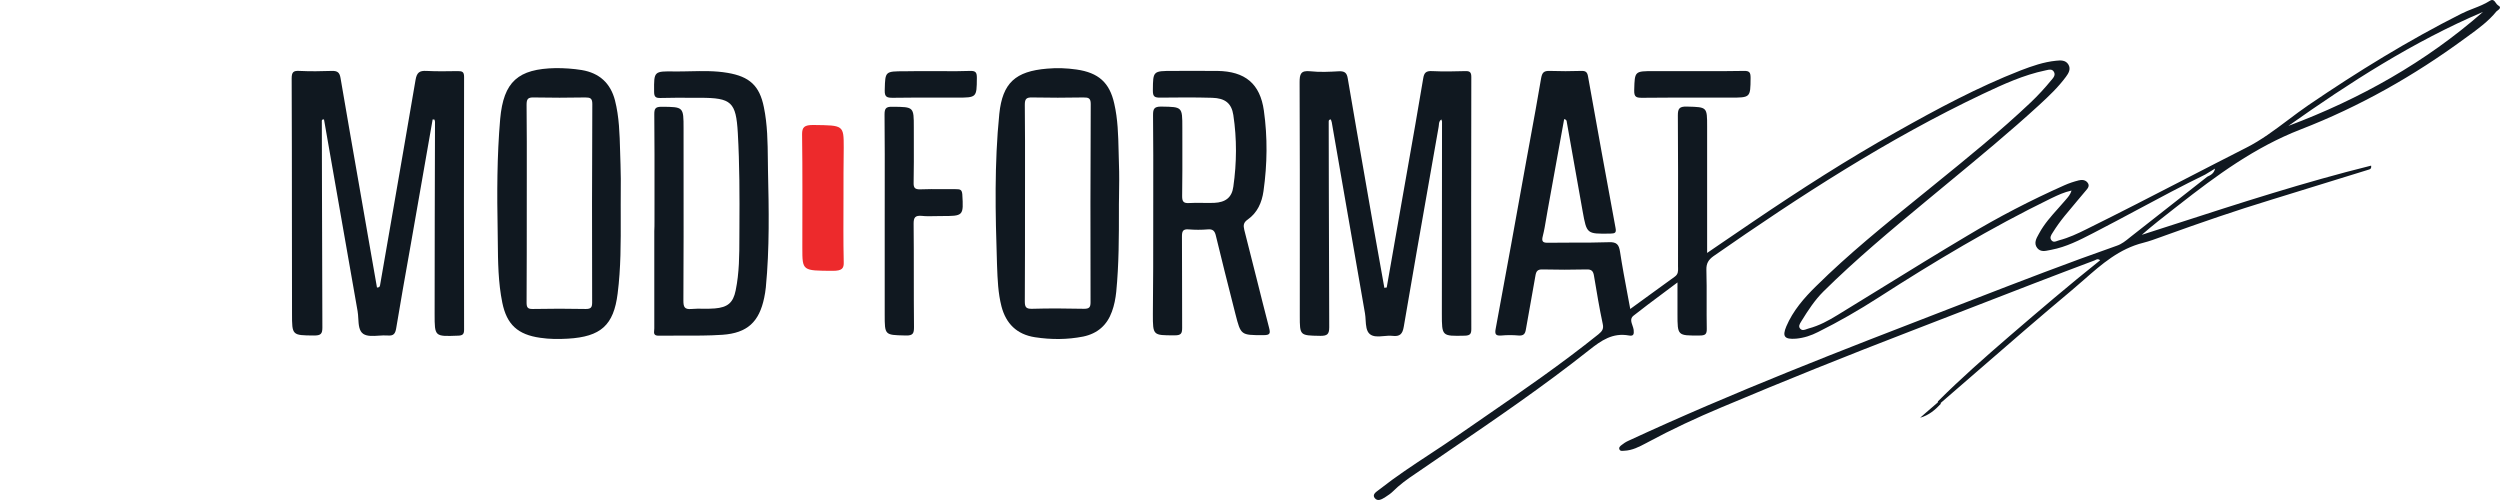
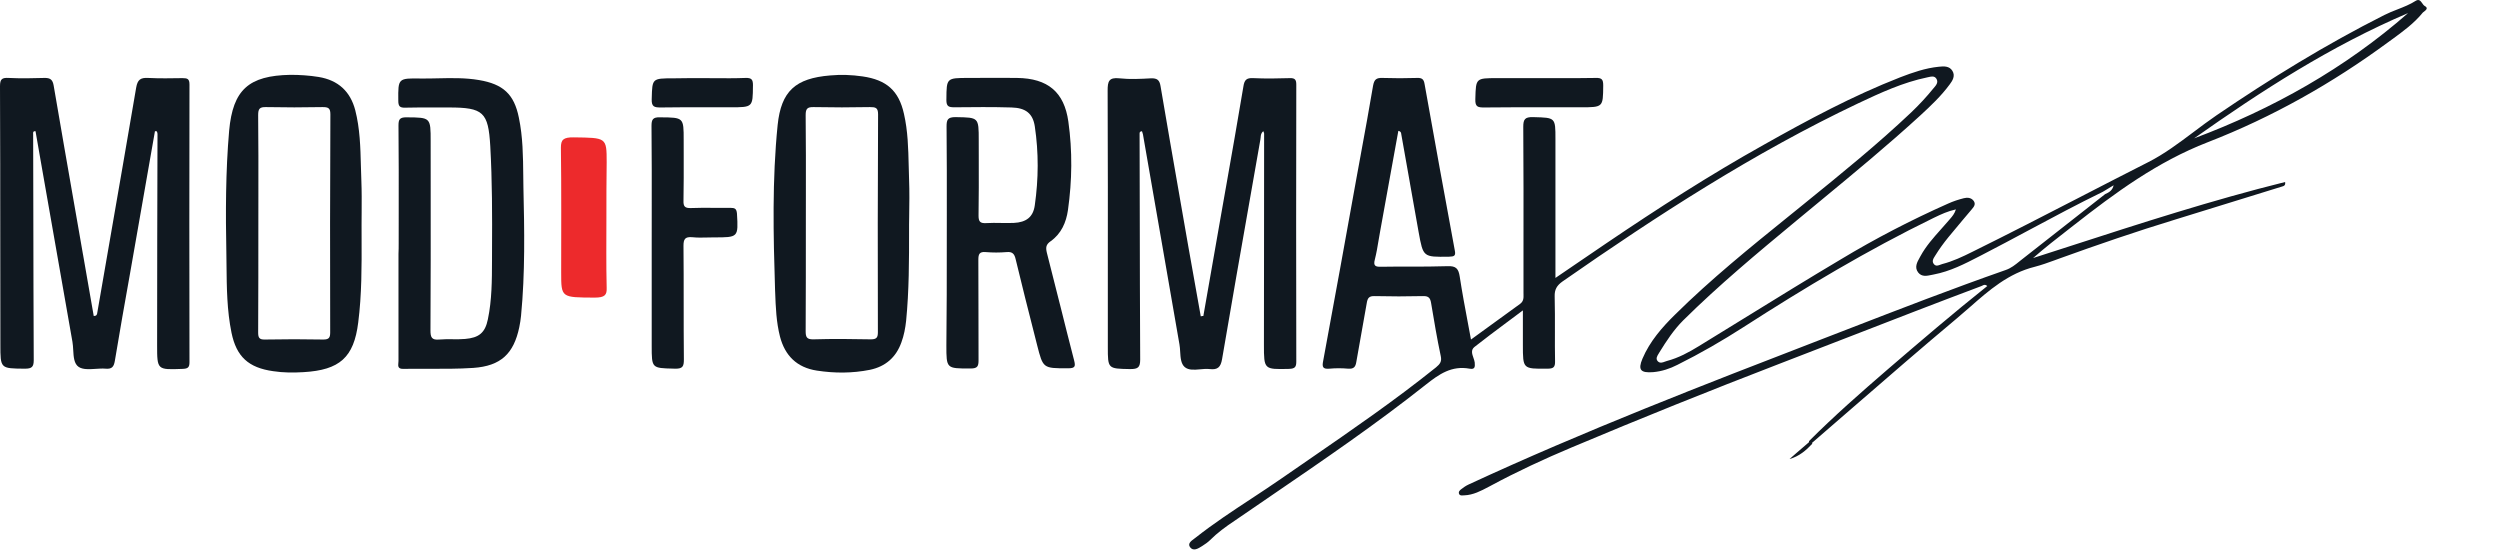
- <svg xmlns="http://www.w3.org/2000/svg" width="120" height="24" viewBox="0 0 120 24" fill="none">
-   <path d="M40.487 9.519C40.487 10.537 40.474 11.556 40.499 12.574C40.511 12.88 40.425 13 39.972 13C38.512 12.991 38.512 13.009 38.512 11.898C38.512 10.084 38.525 8.26 38.5 6.445C38.5 6.112 38.598 5.991 39.064 6C40.487 6.019 40.499 6 40.499 7.084C40.487 7.889 40.487 8.704 40.487 9.519Z" fill="#ED2A2C" />
-   <path fill-rule="evenodd" clip-rule="evenodd" d="M119.8 0.139C119.834 0.187 119.867 0.234 119.909 0.259C120.085 0.353 119.971 0.44 119.857 0.526C119.848 0.533 119.84 0.539 119.831 0.546C119.446 1.022 118.954 1.379 118.459 1.739C118.411 1.774 118.362 1.809 118.314 1.844C115.883 3.632 113.262 5.116 110.434 6.212C108.236 7.064 106.391 8.422 104.572 9.847C104.529 9.881 104.486 9.914 104.442 9.948L104.364 10.009C103.839 10.418 103.315 10.825 102.805 11.272C103.337 11.101 103.869 10.929 104.4 10.757C107.512 9.749 110.626 8.742 113.814 7.95C113.836 8.102 113.763 8.123 113.698 8.142C113.687 8.145 113.677 8.148 113.667 8.152C112.124 8.633 110.572 9.113 109.029 9.585C107.314 10.108 105.624 10.69 103.943 11.297C103.875 11.322 103.807 11.346 103.739 11.371C103.456 11.474 103.175 11.577 102.882 11.652C101.724 11.94 100.881 12.681 100.039 13.42C99.847 13.588 99.655 13.757 99.46 13.92C97.945 15.186 96.457 16.478 94.967 17.771C94.359 18.298 93.752 18.826 93.142 19.352L93.167 19.376C92.891 19.671 92.589 19.933 92.167 20.051C92.264 19.967 92.359 19.883 92.455 19.799C92.642 19.636 92.827 19.474 93.016 19.315C93.015 19.301 93.016 19.284 93.02 19.266C94.115 18.17 95.279 17.15 96.451 16.138C97.882 14.907 99.313 13.684 100.805 12.495C100.712 12.41 100.645 12.446 100.583 12.478C100.565 12.488 100.547 12.497 100.529 12.503C98.599 13.226 96.68 13.971 94.76 14.716C93.747 15.11 92.734 15.503 91.718 15.893C88.675 17.065 85.649 18.28 82.649 19.545C81.442 20.051 80.244 20.607 79.088 21.231C79.077 21.237 79.066 21.243 79.055 21.249C79.041 21.256 79.027 21.264 79.013 21.271C78.685 21.444 78.352 21.62 77.968 21.636C77.95 21.636 77.931 21.637 77.912 21.639C77.841 21.645 77.769 21.65 77.735 21.577C77.692 21.484 77.761 21.417 77.83 21.366C77.925 21.29 78.037 21.214 78.149 21.164C83.201 18.822 88.406 16.812 93.605 14.805L93.736 14.755C94.05 14.633 94.365 14.511 94.679 14.39L94.688 14.386C96.988 13.497 99.281 12.61 101.606 11.795C101.841 11.716 102.03 11.563 102.216 11.412L102.253 11.382C102.869 10.897 103.486 10.414 104.102 9.931C104.719 9.448 105.335 8.966 105.951 8.481C106.124 8.405 106.279 8.312 106.322 8.093C106.245 8.139 106.165 8.188 106.085 8.236C106.005 8.285 105.926 8.333 105.848 8.38C104.758 8.91 103.691 9.481 102.623 10.053C101.942 10.418 101.26 10.782 100.572 11.137C100.532 11.158 100.491 11.179 100.451 11.2C99.818 11.526 99.181 11.854 98.468 11.989C98.435 11.995 98.401 12.002 98.367 12.009C98.161 12.053 97.943 12.1 97.787 11.905C97.612 11.678 97.739 11.452 97.854 11.246L97.864 11.23C97.87 11.218 97.876 11.207 97.882 11.196C98.123 10.75 98.458 10.376 98.793 10.002C98.901 9.881 99.01 9.76 99.115 9.636C99.135 9.613 99.155 9.589 99.175 9.566C99.273 9.454 99.377 9.335 99.434 9.147C99.074 9.225 98.788 9.362 98.508 9.495L98.468 9.514L98.443 9.526C95.572 10.926 92.839 12.562 90.166 14.283C89.235 14.881 88.27 15.438 87.27 15.935C86.942 16.104 86.589 16.222 86.209 16.256C85.658 16.298 85.537 16.155 85.744 15.665C86.063 14.915 86.597 14.299 87.175 13.734C88.735 12.192 90.444 10.81 92.153 9.429L92.408 9.223C92.562 9.098 92.717 8.972 92.871 8.847L92.873 8.845C94.443 7.573 96.01 6.303 97.477 4.914C97.831 4.576 98.158 4.222 98.46 3.851L98.463 3.848C98.566 3.73 98.683 3.597 98.581 3.438C98.499 3.307 98.359 3.339 98.24 3.367C98.221 3.371 98.202 3.375 98.184 3.379C97.124 3.598 96.141 4.054 95.175 4.509C90.606 6.676 86.382 9.417 82.252 12.292C82.002 12.47 81.899 12.647 81.907 12.95C81.922 13.465 81.92 13.978 81.919 14.491C81.918 14.918 81.917 15.346 81.925 15.775C81.933 16.045 81.847 16.104 81.588 16.104L81.563 16.104C81.046 16.108 80.785 16.11 80.653 15.984C80.519 15.856 80.519 15.594 80.519 15.067V13.557C80.284 13.735 80.053 13.907 79.827 14.075L79.826 14.076L79.825 14.077C79.332 14.444 78.859 14.796 78.399 15.16C78.241 15.29 78.301 15.463 78.36 15.63C78.384 15.7 78.408 15.769 78.416 15.834C78.433 16.028 78.425 16.146 78.192 16.104C77.407 15.961 76.864 16.34 76.278 16.804C74.095 18.535 71.797 20.103 69.496 21.673L69.495 21.674C68.971 22.032 68.447 22.389 67.924 22.749C67.545 23.002 67.174 23.272 66.855 23.592C66.76 23.685 66.64 23.769 66.519 23.845L66.508 23.852C66.338 23.961 66.128 24.094 65.984 23.904C65.867 23.746 66.025 23.631 66.159 23.533C66.183 23.516 66.205 23.499 66.226 23.483C67.003 22.871 67.829 22.328 68.654 21.785C69.091 21.497 69.529 21.209 69.959 20.911C70.369 20.626 70.781 20.342 71.193 20.059C73.072 18.764 74.951 17.47 76.726 16.045C76.899 15.902 76.985 15.792 76.933 15.556C76.769 14.789 76.64 14.013 76.511 13.237C76.476 13.018 76.399 12.925 76.157 12.933C75.45 12.95 74.752 12.95 74.045 12.933C73.804 12.925 73.735 13.018 73.7 13.237C73.627 13.667 73.549 14.095 73.472 14.523C73.394 14.951 73.317 15.379 73.243 15.809C73.209 16.028 73.131 16.121 72.89 16.104C72.614 16.079 72.338 16.079 72.071 16.104C71.778 16.129 71.743 16.028 71.795 15.767C72.295 13.085 72.778 10.403 73.261 7.722C73.318 7.406 73.376 7.089 73.435 6.773L73.435 6.772C73.62 5.764 73.806 4.755 73.976 3.742C74.028 3.472 74.114 3.396 74.39 3.404C74.89 3.421 75.399 3.421 75.899 3.404C76.114 3.396 76.192 3.463 76.226 3.674C76.657 6.094 77.097 8.515 77.545 10.935C77.597 11.188 77.511 11.205 77.295 11.213L77.269 11.213C76.166 11.23 76.164 11.23 75.968 10.15C75.843 9.439 75.716 8.728 75.589 8.017L75.588 8.013C75.461 7.3 75.334 6.588 75.209 5.875L75.207 5.862C75.2 5.799 75.193 5.739 75.08 5.715C74.946 6.444 74.814 7.174 74.683 7.904C74.552 8.633 74.42 9.362 74.287 10.091C74.261 10.229 74.238 10.368 74.215 10.507C74.169 10.784 74.123 11.061 74.054 11.331C73.976 11.618 74.08 11.66 74.338 11.652C74.741 11.645 75.143 11.645 75.545 11.645C76.107 11.646 76.668 11.646 77.226 11.626C77.606 11.609 77.709 11.744 77.761 12.082C77.865 12.764 77.994 13.451 78.125 14.151C78.168 14.376 78.21 14.603 78.252 14.831C78.622 14.566 78.979 14.305 79.331 14.047C79.686 13.789 80.036 13.533 80.39 13.279C80.554 13.162 80.551 13.014 80.547 12.861C80.546 12.837 80.545 12.814 80.545 12.79C80.545 12.185 80.546 11.58 80.546 10.975C80.548 9.16 80.55 7.347 80.537 5.538C80.537 5.217 80.606 5.108 80.959 5.116L81.01 5.117C81.473 5.129 81.706 5.135 81.823 5.252C81.942 5.37 81.942 5.602 81.942 6.069V12.141C82.192 11.97 82.438 11.802 82.681 11.636L82.689 11.631L82.69 11.63C83.188 11.29 83.673 10.959 84.158 10.631C86.399 9.113 88.675 7.646 91.046 6.322C92.977 5.234 94.925 4.188 96.994 3.379C97.546 3.168 98.098 2.974 98.693 2.915C98.908 2.89 99.15 2.881 99.279 3.092C99.417 3.311 99.287 3.522 99.167 3.683C98.796 4.188 98.339 4.619 97.882 5.04C96.47 6.333 94.99 7.555 93.511 8.776C93.158 9.068 92.804 9.36 92.451 9.653C90.761 11.053 89.08 12.453 87.52 13.996C87.106 14.409 86.787 14.898 86.485 15.387C86.478 15.4 86.47 15.413 86.461 15.426L86.454 15.438C86.387 15.545 86.311 15.666 86.408 15.775C86.501 15.88 86.616 15.837 86.723 15.797C86.754 15.786 86.784 15.774 86.813 15.767C87.322 15.632 87.77 15.387 88.209 15.117C88.899 14.696 89.587 14.271 90.275 13.847C91.65 12.998 93.026 12.149 94.417 11.323C95.917 10.42 97.477 9.611 99.089 8.894C99.313 8.793 99.546 8.717 99.779 8.658C99.934 8.616 100.106 8.633 100.21 8.776C100.317 8.92 100.212 9.042 100.128 9.141L100.115 9.155C99.983 9.314 99.85 9.472 99.716 9.629C99.511 9.873 99.305 10.116 99.106 10.361C98.9 10.614 98.71 10.876 98.537 11.154C98.531 11.163 98.525 11.173 98.519 11.183C98.451 11.288 98.367 11.418 98.477 11.542C98.561 11.637 98.66 11.598 98.752 11.563C98.782 11.551 98.811 11.54 98.839 11.534C99.296 11.415 99.727 11.213 100.15 11.002C101.742 10.216 103.318 9.403 104.894 8.591L104.895 8.59C105.87 8.088 106.844 7.585 107.822 7.089C108.531 6.732 109.175 6.248 109.821 5.763C110.148 5.517 110.477 5.27 110.814 5.04C113.167 3.438 115.59 1.945 118.15 0.655C118.336 0.561 118.529 0.485 118.722 0.41C118.994 0.304 119.265 0.198 119.512 0.04C119.663 -0.057 119.732 0.042 119.8 0.139ZM109.84 6.044C112.788 3.961 115.823 2.004 119.185 0.571C116.435 2.983 113.279 4.753 109.84 6.044Z" fill="#101820" />
-   <path d="M55.356 9.354C55.356 9.779 55.355 10.205 55.355 10.631C55.355 12.124 55.355 13.608 55.338 15.084C55.338 15.594 55.338 15.847 55.468 15.973C55.595 16.096 55.847 16.096 56.348 16.096L56.398 16.096C56.7 16.096 56.743 15.994 56.743 15.733C56.739 14.999 56.739 14.268 56.739 13.537C56.739 12.807 56.739 12.077 56.734 11.348C56.734 11.103 56.778 10.985 57.062 11.011C57.364 11.036 57.666 11.036 57.967 11.011C58.226 10.985 58.312 11.095 58.364 11.323C58.636 12.454 58.921 13.579 59.208 14.709L59.303 15.084C59.56 16.087 59.562 16.087 60.622 16.087L60.648 16.087C60.967 16.087 60.985 16.003 60.916 15.733C60.705 14.923 60.502 14.11 60.298 13.296L60.297 13.294C60.109 12.542 59.92 11.789 59.726 11.036C59.674 10.817 59.683 10.682 59.89 10.538C60.355 10.21 60.571 9.72 60.648 9.172C60.83 7.882 60.847 6.6 60.666 5.31C60.485 4.02 59.769 3.421 58.424 3.404C57.953 3.399 57.486 3.4 57.018 3.402C56.783 3.403 56.548 3.404 56.312 3.404C55.824 3.404 55.582 3.404 55.462 3.522C55.344 3.637 55.342 3.865 55.338 4.317L55.338 4.366C55.338 4.644 55.433 4.686 55.683 4.686L55.689 4.686C56.523 4.678 57.349 4.669 58.183 4.694C58.803 4.711 59.114 4.956 59.2 5.521C59.373 6.668 59.364 7.815 59.2 8.961C59.131 9.484 58.821 9.712 58.286 9.737C58.099 9.745 57.912 9.742 57.725 9.739C57.508 9.736 57.293 9.732 57.079 9.746C56.803 9.763 56.743 9.67 56.743 9.417C56.756 8.595 56.754 7.772 56.753 6.95C56.752 6.676 56.752 6.402 56.752 6.128C56.752 5.622 56.752 5.373 56.624 5.249C56.501 5.129 56.259 5.125 55.784 5.117L55.734 5.116C55.39 5.116 55.346 5.234 55.346 5.529C55.359 6.807 55.358 8.079 55.356 9.354Z" fill="#101820" />
-   <path d="M20.767 5.732C20.595 6.727 20.421 7.72 20.246 8.713C20.071 9.706 19.897 10.699 19.724 11.694L19.671 11.995C19.447 13.251 19.225 14.501 19.017 15.758C18.974 16.011 18.897 16.129 18.612 16.104C18.473 16.092 18.322 16.102 18.172 16.112C17.896 16.13 17.624 16.148 17.44 16.028C17.232 15.891 17.215 15.588 17.198 15.288C17.191 15.165 17.184 15.042 17.164 14.932C16.7 12.31 16.242 9.689 15.786 7.072L15.552 5.732C15.441 5.724 15.444 5.785 15.447 5.846C15.448 5.855 15.448 5.865 15.448 5.875C15.451 6.971 15.453 8.065 15.455 9.16C15.459 11.35 15.463 13.54 15.474 15.733C15.474 16.028 15.388 16.104 15.086 16.104L15.061 16.104C14.542 16.1 14.281 16.098 14.15 15.969C14.017 15.839 14.017 15.58 14.017 15.058C14.014 13.554 14.013 12.049 14.012 10.544C14.011 8.287 14.01 6.028 14 3.767C14 3.455 14.086 3.387 14.379 3.404C14.897 3.43 15.414 3.421 15.931 3.404C16.207 3.396 16.302 3.489 16.345 3.742C16.646 5.508 16.953 7.267 17.262 9.031L17.397 9.805C17.474 10.248 17.552 10.692 17.629 11.137L17.629 11.139C17.785 12.029 17.94 12.919 18.095 13.802C18.198 13.802 18.224 13.768 18.241 13.701C18.419 12.674 18.598 11.647 18.776 10.62C19.169 8.355 19.563 6.088 19.948 3.826C20.009 3.48 20.138 3.387 20.466 3.404C20.966 3.43 21.474 3.421 21.974 3.413C22.19 3.413 22.276 3.446 22.276 3.691C22.267 7.739 22.267 11.778 22.276 15.826C22.276 16.045 22.207 16.104 21.983 16.113L21.957 16.113C21.412 16.134 21.138 16.144 21 16.016C20.862 15.886 20.862 15.617 20.862 15.075C20.862 12.006 20.871 8.945 20.88 5.875L20.88 5.85C20.88 5.826 20.871 5.798 20.863 5.771C20.86 5.761 20.856 5.75 20.854 5.74C20.819 5.732 20.793 5.732 20.767 5.732Z" fill="#101820" />
-   <path d="M66.924 11.735C67.045 11.046 67.166 10.357 67.286 9.67C67.372 9.182 67.458 8.694 67.544 8.207L67.546 8.196C67.806 6.722 68.067 5.249 68.312 3.775C68.355 3.497 68.442 3.396 68.743 3.413C69.269 3.438 69.804 3.43 70.338 3.413C70.571 3.404 70.623 3.489 70.623 3.699C70.614 7.73 70.614 11.761 70.623 15.792C70.623 16.02 70.571 16.104 70.312 16.113L70.287 16.113C69.752 16.125 69.483 16.131 69.347 16.003C69.209 15.872 69.209 15.603 69.209 15.058C69.209 13.519 69.211 11.982 69.213 10.446C69.215 8.909 69.217 7.372 69.217 5.833C69.217 5.817 69.211 5.802 69.202 5.78C69.196 5.767 69.189 5.751 69.183 5.732C69.081 5.806 69.073 5.904 69.066 5.998C69.063 6.031 69.06 6.063 69.054 6.094C68.913 6.893 68.773 7.692 68.632 8.491C68.21 10.888 67.788 13.285 67.381 15.682C67.321 16.037 67.192 16.163 66.838 16.121C66.705 16.106 66.562 16.119 66.421 16.132C66.169 16.155 65.923 16.177 65.752 16.037C65.582 15.894 65.566 15.626 65.55 15.362C65.543 15.251 65.537 15.141 65.519 15.041C65.252 13.515 64.988 11.991 64.724 10.467L64.723 10.465L64.721 10.453C64.456 8.925 64.191 7.397 63.924 5.867C63.919 5.839 63.91 5.814 63.9 5.79C63.892 5.77 63.885 5.751 63.881 5.732C63.778 5.74 63.778 5.791 63.778 5.85C63.78 6.94 63.782 8.029 63.784 9.118V9.136C63.788 11.326 63.792 13.515 63.803 15.708C63.803 16.053 63.7 16.121 63.372 16.121L63.347 16.12C62.39 16.104 62.39 16.104 62.39 15.16C62.39 14.225 62.39 13.291 62.391 12.357C62.392 9.556 62.394 6.754 62.381 3.952C62.381 3.556 62.433 3.371 62.898 3.421C63.355 3.472 63.821 3.446 64.278 3.421C64.545 3.413 64.648 3.497 64.691 3.758C64.963 5.363 65.242 6.964 65.522 8.564L65.522 8.565L65.522 8.566C65.651 9.302 65.779 10.039 65.907 10.774C65.997 11.28 66.088 11.788 66.178 12.296C66.269 12.804 66.359 13.313 66.45 13.819C66.493 13.802 66.528 13.802 66.562 13.802C66.681 13.123 66.801 12.442 66.92 11.761L66.924 11.735Z" fill="#101820" />
-   <path d="M31.415 10.623C31.415 10.195 31.415 9.767 31.416 9.339C31.417 8.055 31.419 6.771 31.406 5.487C31.406 5.226 31.449 5.125 31.751 5.125L31.776 5.125C32.289 5.129 32.548 5.131 32.678 5.258C32.811 5.388 32.811 5.647 32.811 6.17C32.811 6.857 32.812 7.545 32.812 8.233C32.814 10.297 32.815 12.364 32.803 14.426C32.803 14.721 32.846 14.864 33.19 14.831C33.376 14.814 33.563 14.816 33.751 14.818C33.938 14.82 34.126 14.822 34.311 14.805C34.923 14.755 35.191 14.536 35.311 13.945C35.487 13.101 35.489 12.239 35.49 11.384C35.491 11.231 35.491 11.078 35.492 10.926C35.501 9.408 35.501 7.899 35.415 6.381C35.328 4.897 35.113 4.694 33.604 4.694C33.447 4.694 33.29 4.694 33.132 4.693C32.657 4.692 32.18 4.69 31.708 4.703C31.466 4.711 31.397 4.644 31.397 4.399L31.397 4.375C31.389 3.421 31.389 3.413 32.389 3.43C32.633 3.432 32.878 3.427 33.124 3.421C33.726 3.408 34.329 3.395 34.923 3.497C35.975 3.674 36.458 4.113 36.665 5.141C36.839 5.981 36.848 6.833 36.857 7.686C36.859 7.844 36.86 8.003 36.863 8.16C36.906 10.041 36.941 11.921 36.76 13.793C36.742 13.962 36.716 14.131 36.682 14.291C36.441 15.446 35.88 15.986 34.673 16.07C34.012 16.114 33.351 16.112 32.69 16.109C32.334 16.108 31.977 16.107 31.621 16.113C31.374 16.119 31.387 15.985 31.4 15.853C31.403 15.823 31.406 15.794 31.406 15.767V11.095C31.415 10.935 31.415 10.774 31.415 10.623Z" fill="#101820" />
-   <path d="M42.467 9.326V9.33C42.467 9.753 42.466 10.175 42.466 10.597V15.101C42.466 15.6 42.466 15.844 42.592 15.967C42.712 16.085 42.948 16.091 43.41 16.102L43.484 16.104C43.828 16.113 43.872 15.994 43.872 15.699C43.863 14.873 43.863 14.044 43.863 13.216C43.863 12.387 43.863 11.559 43.854 10.732C43.854 10.446 43.923 10.336 44.234 10.361C44.457 10.385 44.675 10.38 44.896 10.374C44.991 10.372 45.086 10.37 45.182 10.37C45.717 10.37 45.984 10.37 46.11 10.239C46.236 10.11 46.221 9.85 46.191 9.333C46.173 9.113 46.096 9.08 45.906 9.08C45.675 9.083 45.444 9.081 45.213 9.079C44.868 9.076 44.523 9.073 44.182 9.088C43.915 9.096 43.846 9.02 43.854 8.759C43.867 8.102 43.866 7.44 43.864 6.776C43.864 6.555 43.863 6.333 43.863 6.111C43.863 5.623 43.863 5.378 43.738 5.255C43.612 5.131 43.36 5.129 42.855 5.125L42.828 5.125C42.509 5.116 42.458 5.226 42.458 5.504C42.471 6.776 42.469 8.052 42.467 9.326Z" fill="#101820" />
-   <path d="M81.252 3.413C81.457 3.413 81.662 3.413 81.867 3.414C82.481 3.415 83.093 3.417 83.701 3.404C83.977 3.396 84.028 3.48 84.028 3.733L84.028 3.758C84.024 4.218 84.022 4.45 83.902 4.567C83.78 4.686 83.537 4.686 83.045 4.686C82.694 4.686 82.343 4.686 81.992 4.685C80.938 4.683 79.884 4.682 78.83 4.694C78.554 4.694 78.433 4.669 78.442 4.34L78.443 4.291C78.455 3.857 78.461 3.637 78.577 3.526C78.695 3.413 78.928 3.413 79.399 3.413H81.252Z" fill="#101820" />
-   <path d="M45.204 3.415C45.024 3.414 44.845 3.413 44.665 3.413C44.251 3.413 43.829 3.413 43.432 3.421C42.95 3.421 42.715 3.421 42.597 3.536C42.486 3.645 42.48 3.857 42.469 4.27L42.467 4.34C42.458 4.661 42.579 4.694 42.855 4.694C43.618 4.682 44.38 4.683 45.144 4.685C45.398 4.686 45.652 4.686 45.907 4.686C46.398 4.686 46.641 4.686 46.763 4.567C46.883 4.45 46.885 4.218 46.889 3.758L46.889 3.733C46.889 3.48 46.837 3.396 46.562 3.404C46.106 3.422 45.654 3.419 45.204 3.415Z" fill="#101820" />
-   <path fill-rule="evenodd" clip-rule="evenodd" d="M29.794 9.805C29.794 9.624 29.795 9.443 29.796 9.263C29.8 8.811 29.803 8.359 29.785 7.907C29.776 7.69 29.77 7.473 29.765 7.256C29.743 6.434 29.722 5.613 29.518 4.813C29.302 3.995 28.776 3.505 27.923 3.362C27.509 3.295 27.095 3.269 26.681 3.269C24.862 3.303 24.173 3.919 24.009 5.706C23.854 7.503 23.854 9.299 23.888 11.095C23.891 11.259 23.892 11.423 23.894 11.587C23.903 12.572 23.913 13.56 24.112 14.536C24.328 15.581 24.854 16.062 25.931 16.214C26.371 16.281 26.819 16.281 27.259 16.256C28.837 16.163 29.457 15.615 29.647 14.089C29.803 12.867 29.799 11.634 29.795 10.398C29.794 10.2 29.794 10.002 29.794 9.805ZM28.423 14.519C28.423 14.746 28.371 14.831 28.121 14.831C27.276 14.814 26.423 14.814 25.578 14.831C25.319 14.839 25.276 14.746 25.276 14.519C25.285 12.934 25.285 11.348 25.285 9.755C25.285 9.361 25.285 8.967 25.286 8.573L25.286 8.572C25.287 7.392 25.289 6.214 25.276 5.032C25.276 4.753 25.337 4.669 25.63 4.678C26.449 4.694 27.268 4.694 28.087 4.678C28.328 4.678 28.431 4.711 28.431 4.99C28.414 8.169 28.414 11.339 28.423 14.519Z" fill="#101820" />
-   <path fill-rule="evenodd" clip-rule="evenodd" d="M53.693 7.25C53.697 7.441 53.702 7.632 53.708 7.823C53.73 8.372 53.721 8.927 53.713 9.479C53.712 9.587 53.71 9.696 53.708 9.805C53.708 9.883 53.708 9.961 53.708 10.04C53.709 11.369 53.709 12.691 53.579 14.013C53.545 14.333 53.484 14.654 53.372 14.957C53.139 15.607 52.682 16.011 51.993 16.155C51.225 16.306 50.458 16.306 49.682 16.188C48.803 16.053 48.286 15.531 48.07 14.704C47.907 14.066 47.883 13.413 47.859 12.766C47.858 12.729 47.856 12.692 47.855 12.655C47.777 10.252 47.725 7.857 47.967 5.462C48.122 3.978 48.743 3.421 50.26 3.295C50.734 3.252 51.2 3.269 51.674 3.337C52.726 3.489 53.26 3.961 53.484 4.973C53.657 5.721 53.675 6.486 53.693 7.25ZM52.036 14.822C52.286 14.822 52.346 14.746 52.346 14.51C52.338 11.339 52.338 8.169 52.355 4.99C52.355 4.703 52.243 4.678 52.001 4.678C51.182 4.694 50.363 4.694 49.544 4.678C49.251 4.669 49.191 4.762 49.191 5.032C49.204 6.208 49.202 7.39 49.201 8.569C49.2 8.961 49.2 9.354 49.2 9.746C49.2 11.314 49.2 12.891 49.191 14.46C49.191 14.721 49.234 14.831 49.536 14.822C50.372 14.797 51.2 14.805 52.036 14.822Z" fill="#101820" />
+ <svg xmlns="http://www.w3.org/2000/svg" width="91" height="20" viewBox="0 0 91 20" fill="none">
+   <path d="M22.073 7.932C22.073 8.781 22.062 9.63 22.083 10.478C22.093 10.733 22.021 10.833 21.643 10.833C20.427 10.826 20.427 10.841 20.427 9.915C20.427 8.403 20.437 6.883 20.417 5.371C20.417 5.093 20.499 4.993 20.887 5C22.073 5.016 22.083 5 22.083 5.903C22.073 6.574 22.073 7.253 22.073 7.932Z" fill="#ED2A2C" />
+   <path fill-rule="evenodd" clip-rule="evenodd" d="M88.167 0.116C88.195 0.156 88.222 0.195 88.257 0.216C88.404 0.294 88.309 0.367 88.214 0.439C88.207 0.444 88.2 0.449 88.193 0.455C87.872 0.852 87.462 1.149 87.049 1.449C87.009 1.478 86.969 1.507 86.928 1.537C84.902 3.027 82.718 4.263 80.362 5.177C78.53 5.887 76.993 7.018 75.477 8.206C75.441 8.234 75.405 8.262 75.369 8.29L75.304 8.341C74.866 8.681 74.429 9.021 74.004 9.393C74.447 9.251 74.891 9.107 75.334 8.964C77.927 8.125 80.522 7.285 83.178 6.625C83.197 6.751 83.136 6.769 83.082 6.785C83.073 6.788 83.064 6.79 83.056 6.793C81.77 7.194 80.477 7.594 79.191 7.988C77.761 8.424 76.353 8.908 74.952 9.414C74.896 9.435 74.839 9.455 74.783 9.476C74.546 9.562 74.312 9.647 74.069 9.71C73.104 9.95 72.4 10.567 71.7 11.183C71.54 11.324 71.379 11.464 71.216 11.6C69.955 12.655 68.714 13.732 67.472 14.809C66.966 15.248 66.46 15.688 65.952 16.126L65.972 16.147C65.743 16.393 65.491 16.61 65.139 16.709C65.22 16.639 65.3 16.569 65.379 16.499C65.535 16.363 65.689 16.228 65.847 16.096C65.846 16.084 65.847 16.07 65.85 16.055C66.762 15.142 67.732 14.291 68.709 13.448C69.902 12.422 71.094 11.403 72.337 10.412C72.26 10.342 72.204 10.372 72.153 10.399C72.137 10.407 72.122 10.415 72.107 10.419C70.499 11.022 68.9 11.643 67.3 12.264C66.456 12.591 65.611 12.919 64.765 13.244C62.229 14.221 59.708 15.233 57.207 16.287C56.202 16.709 55.203 17.173 54.24 17.693C54.231 17.698 54.222 17.702 54.213 17.707C54.201 17.713 54.189 17.72 54.177 17.726C53.904 17.87 53.626 18.017 53.306 18.03C53.291 18.03 53.276 18.031 53.26 18.032C53.201 18.037 53.141 18.042 53.112 17.981C53.077 17.904 53.134 17.847 53.191 17.805C53.27 17.742 53.364 17.679 53.457 17.636C57.668 15.685 62.005 14.01 66.337 12.338L66.446 12.296C66.709 12.194 66.971 12.093 67.233 11.992L67.24 11.989C69.157 11.247 71.067 10.508 73.005 9.829C73.201 9.763 73.358 9.636 73.513 9.51L73.544 9.485C74.058 9.081 74.572 8.678 75.085 8.276C75.599 7.874 76.113 7.471 76.626 7.067C76.77 7.004 76.899 6.927 76.935 6.744C76.871 6.783 76.804 6.823 76.738 6.864C76.671 6.904 76.605 6.944 76.54 6.983C75.632 7.425 74.743 7.901 73.853 8.377C73.285 8.681 72.717 8.985 72.143 9.281C72.11 9.298 72.076 9.316 72.042 9.333C71.515 9.605 70.985 9.878 70.39 9.991C70.363 9.996 70.335 10.002 70.306 10.008C70.135 10.044 69.952 10.083 69.823 9.92C69.677 9.732 69.782 9.544 69.879 9.372L69.886 9.358C69.892 9.349 69.897 9.339 69.902 9.33C70.103 8.958 70.382 8.647 70.661 8.335C70.751 8.234 70.841 8.133 70.929 8.03C70.945 8.01 70.962 7.991 70.98 7.971C71.061 7.878 71.147 7.779 71.195 7.622C70.895 7.688 70.657 7.801 70.423 7.913L70.39 7.929L70.369 7.939C67.977 9.105 65.699 10.469 63.472 11.902C62.696 12.401 61.892 12.865 61.058 13.28C60.785 13.42 60.491 13.518 60.175 13.546C59.715 13.582 59.614 13.462 59.786 13.055C60.052 12.429 60.498 11.916 60.979 11.445C62.279 10.16 63.703 9.009 65.127 7.858L65.34 7.686C65.469 7.581 65.597 7.477 65.726 7.373L65.728 7.371C67.036 6.311 68.342 5.252 69.564 4.095C69.859 3.814 70.132 3.519 70.383 3.209L70.386 3.206C70.471 3.109 70.569 2.997 70.484 2.865C70.416 2.756 70.299 2.783 70.2 2.806C70.184 2.809 70.168 2.813 70.153 2.816C69.27 2.998 68.451 3.378 67.646 3.757C63.838 5.563 60.318 7.847 56.877 10.244C56.669 10.391 56.582 10.539 56.59 10.792C56.601 11.221 56.6 11.648 56.599 12.076C56.598 12.432 56.597 12.788 56.604 13.146C56.611 13.371 56.539 13.42 56.324 13.42L56.303 13.42C55.872 13.424 55.654 13.425 55.544 13.32C55.433 13.213 55.433 12.995 55.433 12.556V11.298C55.236 11.446 55.044 11.589 54.856 11.729L54.855 11.73L54.854 11.73C54.443 12.037 54.049 12.33 53.666 12.633C53.534 12.742 53.584 12.886 53.633 13.025C53.653 13.084 53.674 13.141 53.68 13.195C53.694 13.357 53.687 13.455 53.493 13.42C52.839 13.301 52.387 13.617 51.898 14.003C50.079 15.445 48.164 16.752 46.247 18.061L46.246 18.062C45.809 18.36 45.373 18.658 44.937 18.958C44.621 19.168 44.312 19.393 44.046 19.66C43.967 19.738 43.866 19.808 43.766 19.871L43.757 19.877C43.615 19.967 43.44 20.078 43.32 19.92C43.223 19.789 43.354 19.693 43.466 19.611C43.486 19.596 43.505 19.582 43.522 19.569C44.169 19.059 44.857 18.606 45.545 18.154C45.909 17.914 46.274 17.674 46.632 17.426C46.974 17.188 47.318 16.952 47.661 16.716C49.227 15.637 50.793 14.558 52.272 13.371C52.416 13.251 52.487 13.16 52.444 12.963C52.308 12.324 52.2 11.677 52.092 11.031C52.063 10.848 51.999 10.771 51.798 10.778C51.209 10.792 50.627 10.792 50.038 10.778C49.836 10.771 49.779 10.848 49.75 11.031C49.689 11.389 49.624 11.746 49.56 12.102C49.495 12.459 49.431 12.816 49.37 13.174C49.341 13.357 49.276 13.434 49.075 13.42C48.845 13.399 48.615 13.399 48.392 13.42C48.148 13.441 48.119 13.357 48.163 13.139C48.579 10.904 48.981 8.67 49.384 6.435C49.432 6.171 49.48 5.908 49.529 5.644L49.529 5.643C49.683 4.804 49.838 3.962 49.98 3.118C50.023 2.893 50.095 2.83 50.325 2.837C50.742 2.851 51.166 2.851 51.582 2.837C51.762 2.83 51.827 2.886 51.855 3.062C52.214 5.079 52.581 7.095 52.954 9.112C52.998 9.323 52.926 9.337 52.746 9.344L52.724 9.344C51.805 9.358 51.804 9.358 51.64 8.459C51.536 7.866 51.43 7.274 51.324 6.681L51.324 6.677C51.218 6.083 51.112 5.49 51.008 4.896L51.006 4.885C51 4.833 50.994 4.782 50.9 4.762C50.788 5.37 50.679 5.978 50.569 6.586C50.46 7.194 50.35 7.802 50.239 8.41C50.217 8.524 50.198 8.64 50.179 8.755C50.141 8.987 50.102 9.218 50.045 9.443C49.98 9.681 50.066 9.717 50.282 9.71C50.617 9.704 50.952 9.704 51.287 9.704C51.756 9.705 52.223 9.705 52.689 9.689C53.005 9.674 53.091 9.787 53.134 10.068C53.221 10.637 53.328 11.21 53.438 11.793C53.473 11.98 53.508 12.169 53.544 12.359C53.852 12.138 54.149 11.921 54.443 11.706C54.738 11.491 55.03 11.277 55.325 11.066C55.462 10.969 55.459 10.845 55.456 10.717C55.455 10.698 55.455 10.678 55.455 10.658C55.455 10.154 55.455 9.65 55.455 9.146C55.457 7.633 55.458 6.122 55.447 4.615C55.447 4.348 55.505 4.256 55.799 4.263L55.842 4.264C56.227 4.274 56.422 4.279 56.519 4.376C56.618 4.475 56.618 4.668 56.618 5.058V10.117C56.827 9.975 57.032 9.835 57.234 9.697L57.241 9.692L57.241 9.692C57.656 9.408 58.06 9.132 58.465 8.859C60.333 7.594 62.229 6.372 64.205 5.268C65.814 4.362 67.438 3.49 69.162 2.816C69.622 2.64 70.082 2.478 70.577 2.429C70.757 2.408 70.958 2.401 71.066 2.577C71.181 2.76 71.073 2.935 70.972 3.069C70.663 3.49 70.283 3.849 69.902 4.2C68.725 5.278 67.492 6.296 66.26 7.313C65.965 7.557 65.67 7.8 65.376 8.044C63.968 9.211 62.567 10.377 61.267 11.663C60.922 12.008 60.656 12.415 60.404 12.823C60.398 12.833 60.392 12.844 60.385 12.855L60.379 12.865C60.323 12.954 60.259 13.055 60.34 13.146C60.418 13.233 60.514 13.198 60.603 13.164C60.628 13.155 60.653 13.145 60.677 13.139C61.101 13.027 61.475 12.823 61.841 12.598C62.416 12.246 62.989 11.893 63.562 11.539C64.708 10.832 65.855 10.124 67.014 9.436C68.264 8.684 69.564 8.009 70.908 7.412C71.094 7.327 71.288 7.264 71.482 7.215C71.612 7.18 71.755 7.194 71.842 7.313C71.93 7.434 71.844 7.535 71.773 7.617L71.763 7.63C71.653 7.762 71.541 7.893 71.43 8.024C71.259 8.227 71.088 8.43 70.922 8.634C70.75 8.845 70.591 9.063 70.448 9.295C70.443 9.303 70.438 9.311 70.433 9.319C70.376 9.407 70.306 9.515 70.398 9.618C70.468 9.698 70.55 9.665 70.627 9.636C70.652 9.626 70.676 9.616 70.699 9.611C71.08 9.513 71.439 9.344 71.791 9.168C73.118 8.513 74.431 7.836 75.745 7.159L75.746 7.158C76.558 6.74 77.37 6.321 78.185 5.908C78.776 5.61 79.313 5.206 79.85 4.803C80.124 4.597 80.397 4.392 80.678 4.2C82.639 2.865 84.658 1.621 86.792 0.546C86.947 0.467 87.108 0.404 87.268 0.342C87.495 0.253 87.721 0.165 87.927 0.033C88.053 -0.047 88.11 0.035 88.167 0.116ZM79.866 5.036C82.323 3.301 84.852 1.67 87.654 0.476C85.362 2.486 82.733 3.961 79.866 5.036Z" fill="#101820" />
+   <path d="M34.464 7.795C34.463 8.15 34.463 8.504 34.463 8.859C34.463 10.103 34.463 11.34 34.448 12.57C34.448 12.995 34.448 13.206 34.556 13.31C34.662 13.413 34.873 13.413 35.29 13.413L35.332 13.413C35.583 13.413 35.619 13.329 35.619 13.111C35.616 12.499 35.616 11.89 35.616 11.281C35.616 10.672 35.616 10.065 35.612 9.457C35.612 9.253 35.648 9.154 35.885 9.176C36.136 9.197 36.388 9.197 36.639 9.176C36.855 9.154 36.927 9.246 36.97 9.436C37.196 10.378 37.434 11.316 37.674 12.257L37.753 12.57C37.967 13.406 37.968 13.406 38.851 13.406L38.874 13.406C39.139 13.406 39.154 13.336 39.096 13.111C38.921 12.435 38.751 11.758 38.582 11.08L38.581 11.079C38.424 10.452 38.267 9.824 38.105 9.197C38.062 9.014 38.069 8.901 38.242 8.782C38.629 8.508 38.809 8.1 38.874 7.644C39.025 6.568 39.039 5.5 38.888 4.425C38.737 3.35 38.141 2.851 37.02 2.837C36.628 2.832 36.238 2.834 35.848 2.835C35.653 2.836 35.457 2.837 35.26 2.837C34.853 2.837 34.652 2.837 34.552 2.935C34.453 3.031 34.452 3.221 34.449 3.597L34.448 3.638C34.448 3.87 34.527 3.905 34.736 3.905L34.741 3.905C35.436 3.898 36.124 3.891 36.819 3.912C37.336 3.926 37.595 4.13 37.667 4.601C37.81 5.556 37.803 6.512 37.667 7.468C37.609 7.904 37.351 8.093 36.905 8.114C36.749 8.121 36.593 8.118 36.438 8.116C36.257 8.113 36.077 8.11 35.899 8.121C35.669 8.135 35.619 8.058 35.619 7.847C35.63 7.162 35.629 6.477 35.627 5.792C35.627 5.563 35.626 5.335 35.626 5.107C35.626 4.685 35.626 4.477 35.52 4.374C35.418 4.274 35.216 4.271 34.82 4.264L34.779 4.263C34.491 4.263 34.455 4.362 34.455 4.608C34.466 5.672 34.465 6.733 34.464 7.795Z" fill="#101820" />
+   <path d="M5.64 4.776C5.496 5.606 5.35 6.433 5.205 7.261C5.059 8.088 4.914 8.915 4.77 9.745L4.726 9.996C4.539 11.043 4.354 12.084 4.181 13.132C4.145 13.343 4.081 13.441 3.844 13.42C3.727 13.41 3.602 13.418 3.477 13.427C3.247 13.442 3.02 13.457 2.866 13.357C2.693 13.242 2.679 12.99 2.665 12.74C2.659 12.637 2.653 12.535 2.637 12.443C2.25 10.258 1.869 8.074 1.488 5.894L1.293 4.776C1.201 4.77 1.203 4.821 1.206 4.871C1.206 4.88 1.207 4.888 1.207 4.896C1.209 5.809 1.211 6.721 1.213 7.633C1.216 9.459 1.219 11.283 1.228 13.111C1.228 13.357 1.157 13.42 0.905 13.42L0.884 13.42C0.452 13.416 0.234 13.415 0.125 13.308C0.014 13.2 0.014 12.983 0.014 12.549C0.011 11.295 0.011 10.041 0.01 8.787C0.009 6.906 0.009 5.024 0 3.139C0 2.879 0.072 2.823 0.316 2.837C0.747 2.858 1.178 2.851 1.609 2.837C1.839 2.83 1.918 2.907 1.954 3.118C2.205 4.59 2.461 6.056 2.718 7.526L2.831 8.171C2.895 8.54 2.96 8.91 3.024 9.281L3.025 9.282C3.154 10.024 3.283 10.766 3.412 11.502C3.499 11.502 3.52 11.473 3.535 11.417C3.683 10.562 3.831 9.706 3.98 8.85C4.308 6.962 4.636 5.074 4.957 3.188C5.007 2.9 5.115 2.823 5.388 2.837C5.805 2.858 6.229 2.851 6.645 2.844C6.825 2.844 6.897 2.872 6.897 3.076C6.89 6.449 6.89 9.815 6.897 13.188C6.897 13.371 6.839 13.42 6.653 13.427L6.631 13.428C6.176 13.445 5.948 13.454 5.834 13.347C5.719 13.239 5.719 13.014 5.719 12.563C5.719 10.005 5.726 7.454 5.733 4.896L5.733 4.875C5.733 4.855 5.726 4.831 5.719 4.809C5.716 4.8 5.714 4.792 5.711 4.783C5.683 4.776 5.661 4.776 5.64 4.776Z" fill="#101820" />
+   <path d="M44.104 9.779C44.204 9.205 44.305 8.631 44.405 8.058C44.477 7.652 44.548 7.245 44.62 6.839L44.622 6.83C44.839 5.602 45.055 4.374 45.26 3.146C45.296 2.914 45.368 2.83 45.619 2.844C46.058 2.865 46.503 2.858 46.948 2.844C47.142 2.837 47.185 2.907 47.185 3.083C47.178 6.442 47.178 9.801 47.185 13.16C47.185 13.35 47.142 13.42 46.927 13.427L46.906 13.428C46.46 13.438 46.236 13.443 46.123 13.336C46.007 13.227 46.007 13.002 46.007 12.549C46.007 11.266 46.009 9.985 46.011 8.705C46.013 7.424 46.014 6.143 46.014 4.861C46.014 4.848 46.009 4.835 46.001 4.817C45.997 4.806 45.991 4.793 45.986 4.776C45.901 4.839 45.894 4.92 45.888 4.998C45.886 5.026 45.884 5.053 45.878 5.079C45.761 5.744 45.644 6.41 45.527 7.076C45.175 9.073 44.824 11.071 44.484 13.069C44.434 13.364 44.326 13.469 44.032 13.434C43.921 13.421 43.802 13.432 43.684 13.443C43.474 13.462 43.269 13.481 43.127 13.364C42.985 13.245 42.971 13.021 42.958 12.801C42.953 12.709 42.947 12.618 42.932 12.535C42.71 11.263 42.49 9.993 42.27 8.722L42.27 8.721L42.268 8.711C42.047 7.437 41.826 6.164 41.603 4.889C41.599 4.866 41.591 4.845 41.584 4.825C41.577 4.808 41.571 4.792 41.568 4.776C41.481 4.783 41.481 4.826 41.481 4.875C41.484 5.783 41.485 6.691 41.487 7.598V7.613C41.49 9.439 41.493 11.263 41.503 13.09C41.503 13.378 41.417 13.434 41.144 13.434L41.122 13.434C40.325 13.42 40.325 13.42 40.325 12.633C40.325 11.854 40.325 11.076 40.325 10.298C40.327 7.963 40.328 5.628 40.318 3.294C40.318 2.963 40.361 2.809 40.748 2.851C41.129 2.893 41.517 2.872 41.898 2.851C42.121 2.844 42.207 2.914 42.243 3.132C42.469 4.469 42.702 5.804 42.935 7.137L42.935 7.138L42.935 7.139C43.042 7.752 43.149 8.366 43.256 8.979C43.331 9.4 43.407 9.823 43.482 10.247C43.557 10.67 43.633 11.094 43.708 11.516C43.744 11.502 43.773 11.502 43.802 11.502C43.901 10.936 44.001 10.368 44.1 9.801L44.104 9.779Z" fill="#101820" />
+   <path d="M14.512 8.852C14.512 8.496 14.512 8.139 14.513 7.782C14.514 6.712 14.516 5.643 14.505 4.573C14.505 4.355 14.541 4.27 14.792 4.27L14.813 4.271C15.241 4.274 15.457 4.276 15.565 4.382C15.676 4.49 15.676 4.706 15.676 5.142C15.676 5.714 15.676 6.287 15.677 6.86C15.678 8.581 15.68 10.303 15.669 12.022C15.669 12.268 15.705 12.387 15.992 12.359C16.146 12.345 16.303 12.347 16.459 12.348C16.615 12.35 16.771 12.352 16.926 12.338C17.436 12.296 17.659 12.113 17.759 11.621C17.906 10.918 17.907 10.199 17.909 9.486C17.909 9.359 17.909 9.232 17.91 9.105C17.917 7.84 17.917 6.582 17.846 5.318C17.774 4.081 17.594 3.912 16.337 3.912C16.206 3.912 16.075 3.912 15.943 3.911C15.548 3.91 15.15 3.909 14.756 3.919C14.555 3.926 14.498 3.87 14.498 3.666L14.498 3.646C14.491 2.851 14.49 2.844 15.324 2.858C15.528 2.86 15.732 2.856 15.936 2.851C16.438 2.84 16.941 2.829 17.436 2.914C18.312 3.062 18.715 3.427 18.887 4.285C19.033 4.984 19.04 5.694 19.047 6.405C19.049 6.537 19.05 6.669 19.052 6.8C19.088 8.367 19.117 9.934 18.966 11.495C18.952 11.635 18.93 11.776 18.902 11.909C18.701 12.872 18.233 13.322 17.228 13.392C16.677 13.428 16.126 13.426 15.575 13.424C15.278 13.423 14.981 13.422 14.684 13.427C14.479 13.433 14.489 13.321 14.5 13.21C14.502 13.186 14.505 13.162 14.505 13.139V9.246C14.512 9.112 14.512 8.979 14.512 8.852Z" fill="#101820" />
+   <path d="M23.723 7.771V7.775C23.722 8.128 23.722 8.48 23.722 8.831V12.584C23.722 13 23.722 13.204 23.826 13.306C23.927 13.404 24.123 13.409 24.509 13.418L24.57 13.42C24.857 13.427 24.893 13.329 24.893 13.083C24.886 12.394 24.886 11.704 24.886 11.013C24.886 10.323 24.886 9.632 24.879 8.944C24.879 8.705 24.936 8.613 25.195 8.634C25.381 8.654 25.563 8.65 25.747 8.645C25.826 8.643 25.905 8.641 25.985 8.641C26.431 8.641 26.654 8.641 26.759 8.533C26.863 8.425 26.851 8.209 26.826 7.777C26.811 7.594 26.747 7.566 26.588 7.566C26.396 7.569 26.203 7.567 26.011 7.566C25.723 7.563 25.436 7.561 25.152 7.573C24.929 7.58 24.871 7.517 24.879 7.299C24.889 6.751 24.888 6.2 24.887 5.647C24.886 5.462 24.886 5.277 24.886 5.093C24.886 4.686 24.886 4.482 24.781 4.379C24.677 4.276 24.466 4.274 24.045 4.271L24.024 4.27C23.758 4.263 23.715 4.355 23.715 4.587C23.726 5.646 23.724 6.71 23.723 7.771Z" fill="#101820" />
+   <path d="M56.044 2.844C56.214 2.844 56.385 2.844 56.556 2.845C57.067 2.846 57.578 2.847 58.084 2.837C58.314 2.83 58.357 2.9 58.357 3.111L58.357 3.131C58.353 3.515 58.352 3.709 58.252 3.806C58.15 3.905 57.947 3.905 57.538 3.905C57.245 3.905 56.952 3.905 56.66 3.904C55.781 3.903 54.903 3.901 54.025 3.912C53.795 3.912 53.694 3.891 53.702 3.617L53.703 3.576C53.713 3.214 53.718 3.031 53.814 2.939C53.913 2.844 54.106 2.844 54.499 2.844H56.044Z" fill="#101820" />
+   <path d="M26.003 2.846C25.854 2.845 25.704 2.844 25.554 2.844C25.209 2.844 24.857 2.844 24.527 2.851C24.125 2.851 23.929 2.851 23.831 2.946C23.738 3.037 23.733 3.214 23.724 3.559L23.722 3.617C23.715 3.884 23.816 3.912 24.046 3.912C24.681 3.901 25.317 3.903 25.953 3.904C26.165 3.905 26.377 3.905 26.589 3.905C26.998 3.905 27.201 3.905 27.302 3.806C27.402 3.709 27.404 3.515 27.407 3.131L27.408 3.111C27.408 2.9 27.365 2.83 27.135 2.837C26.755 2.852 26.379 2.849 26.003 2.846Z" fill="#101820" />
+   <path fill-rule="evenodd" clip-rule="evenodd" d="M13.161 8.171C13.161 8.02 13.162 7.869 13.164 7.719C13.166 7.342 13.169 6.966 13.154 6.589C13.147 6.409 13.142 6.227 13.137 6.046C13.12 5.362 13.102 4.677 12.931 4.01C12.752 3.329 12.313 2.921 11.602 2.802C11.258 2.746 10.913 2.724 10.568 2.724C9.052 2.753 8.477 3.266 8.341 4.755C8.211 6.252 8.211 7.749 8.24 9.246C8.242 9.382 8.243 9.519 8.245 9.656C8.253 10.477 8.261 11.3 8.427 12.113C8.607 12.984 9.045 13.385 9.943 13.511C10.309 13.568 10.683 13.568 11.049 13.546C12.364 13.469 12.881 13.012 13.039 11.741C13.169 10.723 13.166 9.695 13.162 8.665C13.162 8.5 13.161 8.335 13.161 8.171ZM12.019 12.099C12.019 12.289 11.976 12.359 11.768 12.359C11.063 12.345 10.352 12.345 9.648 12.359C9.433 12.366 9.397 12.289 9.397 12.099C9.404 10.778 9.404 9.457 9.404 8.129C9.404 7.801 9.404 7.472 9.405 7.144L9.405 7.143C9.406 6.16 9.408 5.178 9.397 4.193C9.397 3.961 9.447 3.891 9.691 3.898C10.374 3.912 11.056 3.912 11.739 3.898C11.94 3.898 12.026 3.926 12.026 4.158C12.012 6.807 12.012 9.45 12.019 12.099Z" fill="#101820" />
+   <path fill-rule="evenodd" clip-rule="evenodd" d="M33.077 6.042C33.081 6.201 33.085 6.36 33.09 6.519C33.108 6.977 33.101 7.439 33.094 7.899C33.093 7.99 33.092 8.08 33.09 8.171C33.09 8.236 33.09 8.301 33.09 8.366C33.091 9.474 33.091 10.576 32.983 11.677C32.954 11.944 32.904 12.211 32.81 12.464C32.616 13.005 32.235 13.343 31.661 13.462C31.021 13.589 30.382 13.589 29.735 13.49C29.003 13.378 28.572 12.942 28.392 12.254C28.256 11.722 28.236 11.178 28.216 10.639C28.215 10.608 28.213 10.577 28.212 10.546C28.148 8.543 28.105 6.547 28.306 4.552C28.435 3.315 28.952 2.851 30.217 2.746C30.612 2.71 31 2.724 31.395 2.781C32.271 2.907 32.717 3.301 32.904 4.144C33.047 4.768 33.062 5.405 33.077 6.042ZM31.697 12.352C31.905 12.352 31.955 12.289 31.955 12.092C31.948 9.45 31.948 6.807 31.962 4.158C31.962 3.919 31.869 3.898 31.668 3.898C30.985 3.912 30.303 3.912 29.62 3.898C29.376 3.891 29.326 3.968 29.326 4.193C29.337 5.174 29.335 6.158 29.334 7.141C29.333 7.468 29.333 7.795 29.333 8.121C29.333 9.429 29.333 10.743 29.326 12.05C29.326 12.268 29.362 12.359 29.613 12.352C30.31 12.331 31 12.338 31.697 12.352Z" fill="#101820" />
</svg>
